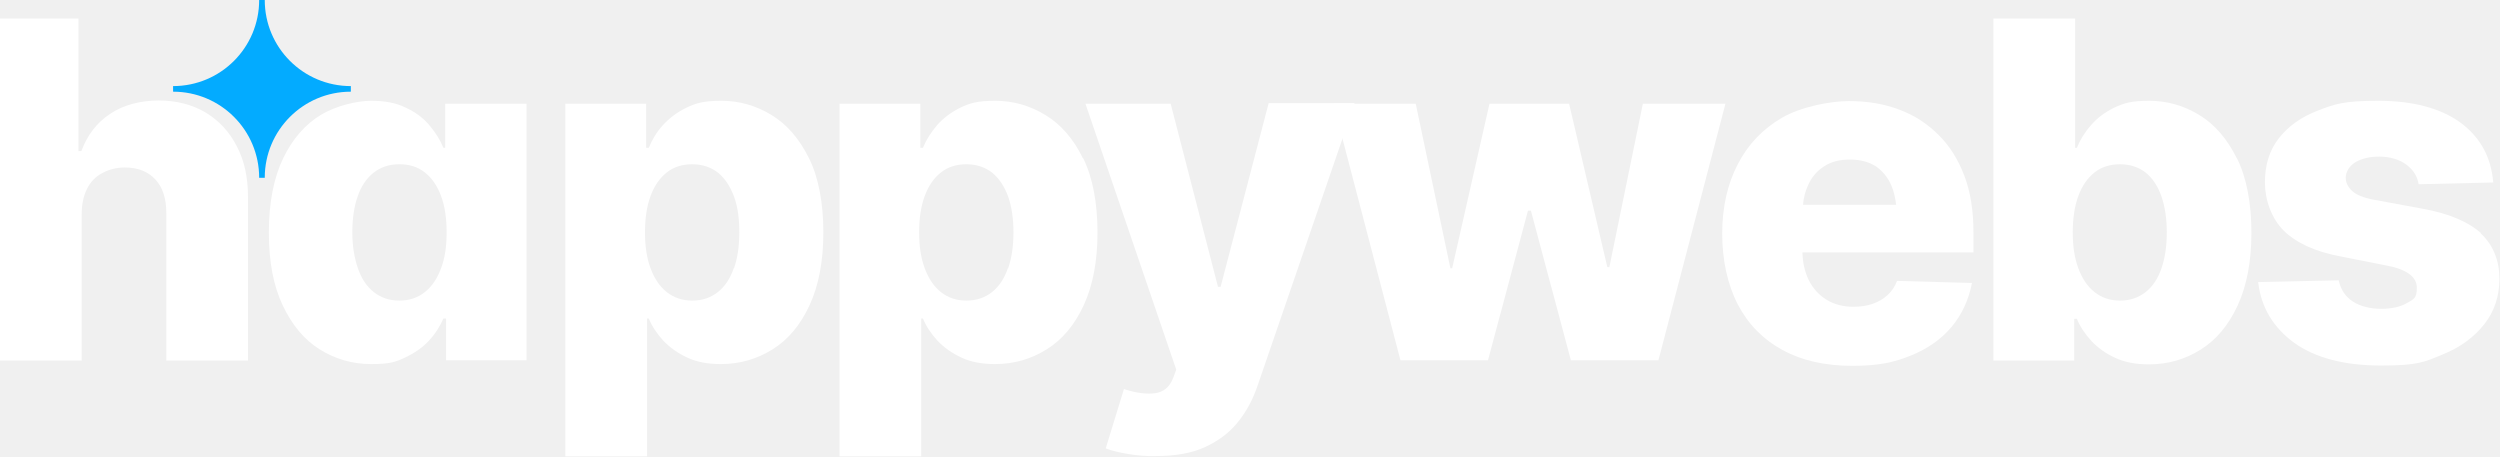
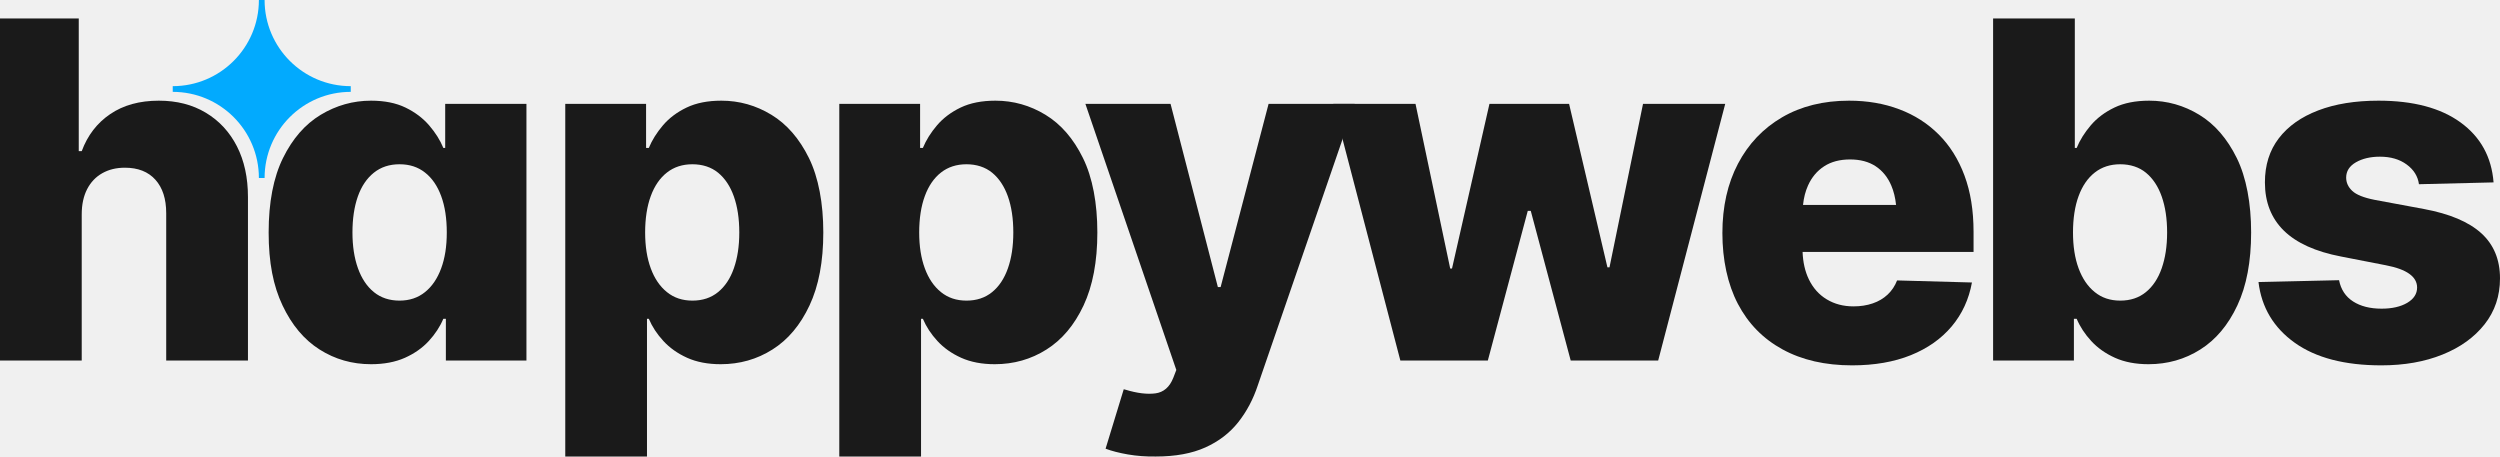
- <svg xmlns="http://www.w3.org/2000/svg" id="Layer_2" version="1.1" viewBox="0 0 850.8 155.4">
+ <svg xmlns="http://www.w3.org/2000/svg" id="Layer_2" data-name="Layer 2" viewBox="0 0 850.75 155.36">
  <defs>
    <style>
-       .st0 {
-         fill: #fff;
+       .cls-1 {
+         fill: #02aafe;
      }

-       .st1 {
-         fill: #03abff;
+       .cls-2 {
+         fill: #1a1a1a;
      }
    </style>
  </defs>
-   <g id="Layer_1-2">
+   <g id="Layer_1-2" data-name="Layer 1">
    <g>
      <g>
-         <path class="st0" d="M80.6,49.8c-2.5-4.9-6-8.7-10.6-11.5-4.6-2.7-9.9-4.1-16-4.1s-12.1,1.5-16.6,4.6c-4.5,3-7.7,7.2-9.7,12.6h-1V6.3H0v116.4h27.8v-49.8c0-3.3.6-6.2,1.8-8.6,1.2-2.4,2.9-4.2,5.2-5.4,2.2-1.2,4.8-1.9,7.7-1.9,4.5,0,7.9,1.4,10.4,4.1,2.5,2.7,3.7,6.5,3.7,11.4v50.2h27.8v-55.6c0-6.6-1.2-12.4-3.8-17.3h0Z" />
-         <path class="st0" d="M151.5,35.3v15h-.6c-1.1-2.7-2.7-5.2-4.8-7.7-2.1-2.5-4.8-4.5-8.1-6-3.2-1.6-7.1-2.3-11.7-2.3s-11.8,1.6-17.1,4.8c-5.3,3.2-9.6,8.1-12.8,14.7-3.2,6.6-4.9,15.1-4.9,25.3s1.6,18.2,4.7,24.8c3.2,6.7,7.3,11.7,12.6,15s11.1,5,17.5,5,8.3-.7,11.5-2.2c3.2-1.5,6-3.4,8.1-5.7,2.2-2.3,3.8-4.9,5-7.6h.9v14.2h27.4V35.3h-27.7ZM150.1,91.3c-1.3,3.5-3.1,6.2-5.5,8.1-2.4,1.9-5.3,2.9-8.7,2.9s-6.3-1-8.7-2.9-4.2-4.6-5.4-8.1-1.9-7.6-1.9-12.2.6-8.8,1.8-12.2c1.2-3.5,3-6.2,5.4-8.1,2.4-1.9,5.3-2.9,8.8-2.9s6.3.9,8.7,2.8c2.4,1.9,4.2,4.5,5.5,8,1.3,3.5,1.9,7.6,1.9,12.4s-.6,8.8-1.9,12.2h0Z" />
-         <path class="st0" d="M275.3,53.8c-3.3-6.6-7.5-11.5-12.8-14.7-5.3-3.2-10.9-4.8-17-4.8s-8.6.8-11.8,2.3c-3.3,1.6-5.9,3.6-8.1,6s-3.7,5-4.8,7.7h-.9v-15h-27.5v120h27.8v-46.9h.6c1.1,2.7,2.8,5.2,5,7.6,2.2,2.3,4.9,4.2,8.1,5.7s7,2.2,11.4,2.2c6.5,0,12.3-1.7,17.6-5,5.3-3.3,9.5-8.3,12.6-15,3.1-6.7,4.7-14.9,4.7-24.8s-1.6-18.7-4.9-25.3ZM249.7,91.3c-1.2,3.5-3,6.2-5.4,8.1s-5.3,2.9-8.7,2.9-6.3-1-8.7-2.9c-2.4-1.9-4.2-4.6-5.5-8.1-1.3-3.5-1.9-7.5-1.9-12.2s.6-8.9,1.9-12.4c1.3-3.5,3.1-6.1,5.5-8,2.4-1.9,5.3-2.8,8.7-2.8s6.4,1,8.8,2.9c2.3,1.9,4.1,4.6,5.4,8.1s1.8,7.5,1.8,12.2-.6,8.7-1.8,12.2Z" />
-         <path class="st0" d="M368.5,53.8c-3.2-6.6-7.5-11.5-12.8-14.7-5.3-3.2-10.9-4.8-17-4.8s-8.6.8-11.8,2.3c-3.2,1.6-5.9,3.6-8,6-2.1,2.5-3.7,5-4.8,7.7h-.9v-15h-27.5v120h27.8v-46.9h.6c1.1,2.7,2.8,5.2,5,7.6,2.2,2.3,4.9,4.2,8.1,5.7s7,2.2,11.4,2.2c6.5,0,12.3-1.7,17.6-5,5.3-3.3,9.5-8.3,12.6-15,3.1-6.7,4.7-14.9,4.7-24.8s-1.6-18.7-4.9-25.3h0ZM343,91.3c-1.2,3.5-3,6.2-5.4,8.1-2.4,1.9-5.3,2.9-8.7,2.9s-6.3-1-8.7-2.9c-2.4-1.9-4.2-4.6-5.5-8.1-1.3-3.5-1.9-7.5-1.9-12.2s.6-8.9,1.9-12.4c1.3-3.5,3.1-6.1,5.5-8,2.4-1.9,5.3-2.8,8.7-2.8s6.4,1,8.8,2.9c2.3,1.9,4.1,4.6,5.4,8.1,1.2,3.5,1.8,7.5,1.8,12.2s-.6,8.7-1.8,12.2Z" />
-         <path class="st0" d="M431.7,35.3l-16.3,62.3h-.9l-16.1-62.3h-29l30.9,90.5-1,2.7c-1.2,3.2-3.3,4.9-6.1,5.3s-6.2,0-10.1-1.2l-.6-.2-6.2,20.2c2.1.8,4.6,1.4,7.6,1.9,3,.5,6.2.8,9.5.7,6.7,0,12.3-1,16.8-3.1s8.3-4.9,11.2-8.6c2.9-3.6,5.1-7.8,6.7-12.6l28.8-83.8,4.1-12s-29.3,0-29.3,0Z" />
-         <path class="st0" d="M559.1,35.3l-11.4,55.6h-.7l-13-55.6h-27.1l-12.7,56h-.6l-11.8-56h-28l3.1,12,19.7,75.3h29.8l13.6-50.9h1l13.6,50.9h29.8l22.8-87.3h-28Z" />
-         <path class="st0" d="M671.6,78.9c0-7.2-1-13.6-3.1-19.1-2.1-5.5-5-10.2-8.8-13.9-3.8-3.8-8.2-6.7-13.4-8.6-5.2-2-10.9-2.9-17.1-2.9s-16.3,1.9-22.8,5.7c-6.5,3.8-11.5,9-15,15.8-3.5,6.7-5.3,14.6-5.3,23.6s1.8,17.3,5.3,24.1c3.5,6.7,8.6,11.9,15.2,15.5,6.6,3.6,14.5,5.4,23.7,5.4s14.3-1.2,20-3.5c5.7-2.3,10.4-5.6,13.9-9.8,3.5-4.2,5.8-9.2,6.9-14.9l-25.5-.7c-.7,1.9-1.8,3.5-3.2,4.8-1.4,1.3-3.1,2.3-5.1,3-2,.7-4.2,1-6.6,1-3.4,0-6.5-.8-9.1-2.4s-4.7-3.9-6.1-6.8c-1.3-2.7-2-5.8-2.1-9.3h58.2v-6.9ZM613.6,69.7c.2-2.4.8-4.7,1.7-6.6,1.2-2.8,3.1-5,5.5-6.5,2.4-1.6,5.3-2.3,8.8-2.3s6.4.8,8.8,2.3c2.3,1.6,4.1,3.8,5.3,6.6.8,1.9,1.3,4.1,1.6,6.5h-31.7Z" />
-         <path class="st0" d="M761.2,53.8c-3.3-6.6-7.5-11.5-12.8-14.7-5.3-3.2-10.9-4.8-17-4.8s-8.6.8-11.8,2.3c-3.3,1.6-5.9,3.6-8,6s-3.7,5-4.8,7.7h-.6V6.3h-27.8v116.4h27.5v-14.2h.9c1.1,2.7,2.8,5.2,5,7.6,2.2,2.3,4.8,4.2,8.1,5.7,3.2,1.5,7,2.2,11.4,2.2,6.5,0,12.3-1.7,17.6-5,5.3-3.3,9.5-8.3,12.6-15,3.1-6.7,4.7-14.9,4.7-24.8s-1.6-18.7-4.9-25.3ZM735.6,91.3c-1.2,3.5-3,6.2-5.4,8.1s-5.3,2.9-8.7,2.9-6.3-1-8.7-2.9c-2.4-1.9-4.2-4.6-5.5-8.1-1.3-3.5-1.9-7.5-1.9-12.2s.6-8.9,1.9-12.4c1.3-3.5,3.1-6.1,5.5-8,2.4-1.9,5.3-2.8,8.7-2.8s6.4,1,8.8,2.9c2.3,1.9,4.1,4.6,5.3,8.1s1.8,7.5,1.8,12.2-.6,8.7-1.8,12.2h0Z" />
-         <path class="st0" d="M844.3,79.3c-4.3-3.8-10.8-6.6-19.5-8.2l-16.8-3.1c-3.7-.7-6.2-1.7-7.6-3.1-1.4-1.3-2.1-2.8-2.1-4.5s1.1-3.9,3.3-5.2c2.2-1.3,4.9-1.9,8.2-1.9s6.7.9,9.1,2.7,3.8,4,4.2,6.7l25.4-.6c-.7-8.6-4.4-15.4-11.2-20.4-6.8-4.9-16.1-7.4-27.9-7.4s-14.8,1.1-20.5,3.3c-5.8,2.2-10.2,5.4-13.4,9.5-3.2,4.1-4.7,9.1-4.7,15s2.2,12.2,6.4,16.4c4.3,4.2,10.8,7.2,19.5,8.8l15.2,3c7.1,1.3,10.6,3.9,10.6,7.6s-1.1,3.9-3.3,5.2c-2.2,1.3-5.2,2-8.8,2s-7.1-.8-9.7-2.5-4.1-4.1-4.8-7.2l-27.4.6c1,8.7,5.2,15.5,12.3,20.7,7.2,5.1,17,7.7,29.5,7.7s14.8-1.2,20.8-3.7c6.1-2.4,10.8-5.9,14.3-10.3,3.5-4.4,5.2-9.6,5.2-15.6s-2.1-11.5-6.4-15.4h0Z" />
+         <path class="cls-2" d="M80.63,49.8c-2.5-4.89-6.03-8.71-10.59-11.44-4.56-2.74-9.88-4.1-15.98-4.1-6.56,0-12.08,1.52-16.56,4.57-4.48,3.04-7.71,7.25-9.69,12.61h-1.01V6.29H0v116.4h27.81v-49.76c0-3.33.62-6.19,1.84-8.56,1.22-2.37,2.94-4.18,5.16-5.43,2.21-1.25,4.77-1.87,7.69-1.87,4.48,0,7.94,1.37,10.39,4.1,2.45,2.73,3.67,6.52,3.67,11.37v50.15h27.82v-55.62c0-6.62-1.25-12.37-3.75-17.27Z" />
+         <path class="cls-2" d="M151.5,35.35v15h-.63c-1.09-2.66-2.71-5.22-4.84-7.7-2.14-2.47-4.82-4.49-8.05-6.05-3.23-1.56-7.13-2.34-11.72-2.34-6.09,0-11.79,1.6-17.11,4.8-5.31,3.2-9.59,8.11-12.85,14.73-3.25,6.61-4.88,15.05-4.88,25.31s1.57,18.18,4.73,24.84c3.15,6.67,7.35,11.67,12.61,15,5.26,3.34,11.1,5,17.5,5,4.43,0,8.27-.73,11.53-2.18,3.25-1.46,5.96-3.36,8.12-5.71,2.16-2.34,3.82-4.87,4.96-7.57h.86v14.21h27.42V35.35h-27.65ZM150.13,91.33c-1.28,3.46-3.11,6.16-5.51,8.08-2.39,1.93-5.28,2.89-8.67,2.89s-6.34-.96-8.71-2.89c-2.37-1.92-4.18-4.63-5.43-8.12s-1.87-7.55-1.87-12.19.61-8.76,1.83-12.23c1.22-3.46,3.03-6.15,5.43-8.08,2.4-1.93,5.31-2.89,8.75-2.89s6.28.93,8.67,2.81c2.4,1.87,4.23,4.54,5.51,8.01,1.28,3.46,1.91,7.59,1.91,12.38s-.63,8.76-1.91,12.23Z" />
+         <path class="cls-2" d="M275.29,53.79c-3.26-6.62-7.52-11.53-12.78-14.73-5.26-3.2-10.93-4.8-17.03-4.8-4.63,0-8.58.78-11.83,2.34-3.26,1.56-5.94,3.58-8.05,6.05-2.11,2.48-3.71,5.04-4.81,7.7h-.93v-15h-27.5v120h27.81v-46.87h.62c1.15,2.7,2.8,5.23,4.97,7.57,2.16,2.35,4.85,4.25,8.08,5.71,3.23,1.45,7.03,2.18,11.41,2.18,6.46,0,12.33-1.66,17.61-5,5.29-3.33,9.5-8.33,12.62-15,3.13-6.66,4.69-14.94,4.69-24.84s-1.63-18.7-4.88-25.31ZM249.74,91.29c-1.22,3.49-3.02,6.2-5.39,8.12-2.37,1.93-5.27,2.89-8.71,2.89s-6.28-.96-8.67-2.89c-2.4-1.92-4.24-4.62-5.51-8.08-1.28-3.47-1.92-7.54-1.92-12.23s.64-8.92,1.92-12.38c1.27-3.47,3.11-6.14,5.51-8.01,2.39-1.88,5.28-2.81,8.67-2.81s6.4.96,8.75,2.89c2.34,1.93,4.13,4.62,5.35,8.08,1.22,3.47,1.84,7.54,1.84,12.23s-.62,8.7-1.84,12.19Z" />
+         <path class="cls-2" d="M368.54,53.79c-3.25-6.62-7.51-11.53-12.77-14.73-5.26-3.2-10.94-4.8-17.03-4.8-4.64,0-8.58.78-11.84,2.34-3.25,1.56-5.93,3.58-8.04,6.05-2.11,2.48-3.71,5.04-4.81,7.7h-.94v-15h-27.5v120h27.82v-46.87h.62c1.15,2.7,2.8,5.23,4.96,7.57,2.16,2.35,4.86,4.25,8.09,5.71,3.23,1.45,7.03,2.18,11.41,2.18,6.45,0,12.33-1.66,17.61-5,5.29-3.33,9.49-8.33,12.62-15,3.12-6.66,4.69-14.94,4.69-24.84s-1.63-18.7-4.89-25.31ZM343,91.29c-1.23,3.49-3.02,6.2-5.39,8.12-2.37,1.93-5.28,2.89-8.71,2.89s-6.28-.96-8.68-2.89c-2.39-1.92-4.23-4.62-5.5-8.08-1.28-3.47-1.92-7.54-1.92-12.23s.64-8.92,1.92-12.38c1.27-3.47,3.11-6.14,5.5-8.01,2.4-1.88,5.29-2.81,8.68-2.81s6.4.96,8.75,2.89c2.34,1.93,4.12,4.62,5.35,8.08,1.22,3.47,1.83,7.54,1.83,12.23s-.61,8.7-1.83,12.19Z" />
+         <path class="cls-2" d="M431.7,35.35l-16.32,62.34h-.94l-16.1-62.34h-28.98l30.94,90.55-1.02,2.65c-1.25,3.18-3.29,4.95-6.13,5.32-2.84.36-6.21-.06-10.12-1.25l-.62-.16-6.18,20.23c2.09.79,4.63,1.44,7.62,1.96,3,.52,6.16.75,9.49.7,6.67,0,12.28-1.03,16.84-3.09,4.56-2.05,8.28-4.91,11.17-8.55,2.89-3.65,5.12-7.84,6.68-12.58l28.84-83.77,4.13-12.01h-29.3Z" />
+         <path class="cls-2" d="M559.12,35.35l-11.41,55.63h-.7l-13.05-55.63h-27.1l-12.74,56.02h-.62l-11.8-56.02h-27.97l3.14,12.01,19.67,75.33h29.77l13.59-50.93h1.02l13.59,50.93h29.77l22.81-87.34h-27.97Z" />
+         <path class="cls-2" d="M671.6,78.87c0-7.24-1.03-13.62-3.09-19.14-2.06-5.53-4.97-10.17-8.75-13.95-3.78-3.78-8.25-6.64-13.44-8.59-5.18-1.96-10.87-2.93-17.07-2.93-8.75,0-16.35,1.89-22.81,5.66-6.46,3.78-11.46,9.04-15,15.78-3.54,6.75-5.31,14.62-5.31,23.63s1.76,17.35,5.27,24.07c3.52,6.72,8.58,11.89,15.2,15.5,6.61,3.62,14.5,5.43,23.67,5.43,7.6,0,14.27-1.16,20-3.47,5.73-2.32,10.36-5.59,13.91-9.81,3.54-4.22,5.83-9.19,6.87-14.92l-25.47-.7c-.73,1.87-1.79,3.47-3.2,4.8-1.41,1.33-3.1,2.33-5.08,3.01s-4.17,1.02-6.56,1.02c-3.44,0-6.47-.8-9.1-2.39-2.63-1.58-4.67-3.86-6.1-6.83-1.28-2.66-1.99-5.76-2.12-9.3h58.18v-6.87ZM613.57,69.73c.25-2.45.82-4.65,1.7-6.61,1.25-2.78,3.07-4.96,5.47-6.52,2.39-1.56,5.34-2.34,8.83-2.34s6.4.78,8.75,2.34c2.34,1.56,4.11,3.76,5.31,6.6.81,1.91,1.34,4.09,1.6,6.53h-31.66Z" />
+         <path class="cls-2" d="M761.18,53.79c-3.26-6.62-7.51-11.53-12.77-14.73-5.27-3.2-10.94-4.8-17.04-4.8-4.63,0-8.58.78-11.83,2.34-3.26,1.56-5.94,3.58-8.05,6.05-2.11,2.48-3.71,5.04-4.8,7.7h-.63V6.29h-27.81v116.4h27.5v-14.21h.94c1.14,2.7,2.8,5.23,4.96,7.57,2.16,2.35,4.85,4.25,8.08,5.71,3.23,1.45,7.03,2.18,11.41,2.18,6.46,0,12.33-1.66,17.62-5,5.28-3.33,9.49-8.33,12.61-15,3.13-6.66,4.69-14.94,4.69-24.84s-1.63-18.7-4.88-25.31ZM735.63,91.29c-1.22,3.49-3.02,6.2-5.39,8.12-2.37,1.93-5.27,2.89-8.71,2.89s-6.28-.96-8.67-2.89c-2.4-1.92-4.23-4.62-5.51-8.08-1.28-3.47-1.91-7.54-1.91-12.23s.63-8.92,1.91-12.38c1.28-3.47,3.11-6.14,5.51-8.01,2.39-1.88,5.28-2.81,8.67-2.81s6.41.96,8.75,2.89c2.34,1.93,4.13,4.62,5.35,8.08,1.22,3.47,1.84,7.54,1.84,12.23s-.62,8.7-1.84,12.19Z" />
+         <path class="cls-2" d="M844.34,79.33c-4.27-3.85-10.75-6.58-19.45-8.2l-16.8-3.12c-3.7-.73-6.24-1.75-7.62-3.05-1.38-1.3-2.07-2.81-2.07-4.53,0-2.19,1.11-3.92,3.32-5.2,2.22-1.27,4.94-1.91,8.17-1.91,3.64,0,6.68.88,9.1,2.66,2.42,1.77,3.81,4.01,4.18,6.71l25.39-.62c-.68-8.65-4.41-15.44-11.21-20.39-6.8-4.95-16.11-7.42-27.93-7.42-7.92,0-14.77,1.1-20.55,3.32-5.78,2.21-10.25,5.37-13.4,9.49-3.15,4.11-4.72,9.11-4.72,15,0,6.72,2.15,12.19,6.44,16.41,4.3,4.21,10.8,7.16,19.5,8.82l15.23,2.97c7.08,1.36,10.62,3.88,10.62,7.58,0,2.14-1.12,3.87-3.35,5.2-2.24,1.32-5.16,1.99-8.75,1.99-3.91,0-7.14-.82-9.69-2.46-2.55-1.64-4.14-4.05-4.77-7.23l-27.42.63c1.04,8.64,5.16,15.53,12.34,20.66,7.19,5.13,17.01,7.69,29.46,7.69,7.81,0,14.75-1.22,20.82-3.67,6.06-2.44,10.84-5.88,14.33-10.31,3.49-4.43,5.24-9.63,5.24-15.62,0-6.41-2.14-11.54-6.41-15.4Z" />
      </g>
-       <path class="st1" d="M119.4,29.3v1.9c-16.2,0-29.3,13.1-29.3,29.3h-1.9c0-16.2-13.1-29.3-29.3-29.3v-1.9c16.2,0,29.3-13.1,29.3-29.3h1.9c0,16.2,13.1,29.3,29.3,29.3Z" />
+       <path class="cls-1" d="M119.36,29.32v1.94c-16.19,0-29.32,13.12-29.32,29.32h-1.94c0-16.2-13.13-29.32-29.32-29.32v-1.94c16.19,0,29.32-13.13,29.32-29.32h1.94c0,16.19,13.13,29.32,29.32,29.32Z" />
    </g>
  </g>
</svg>
